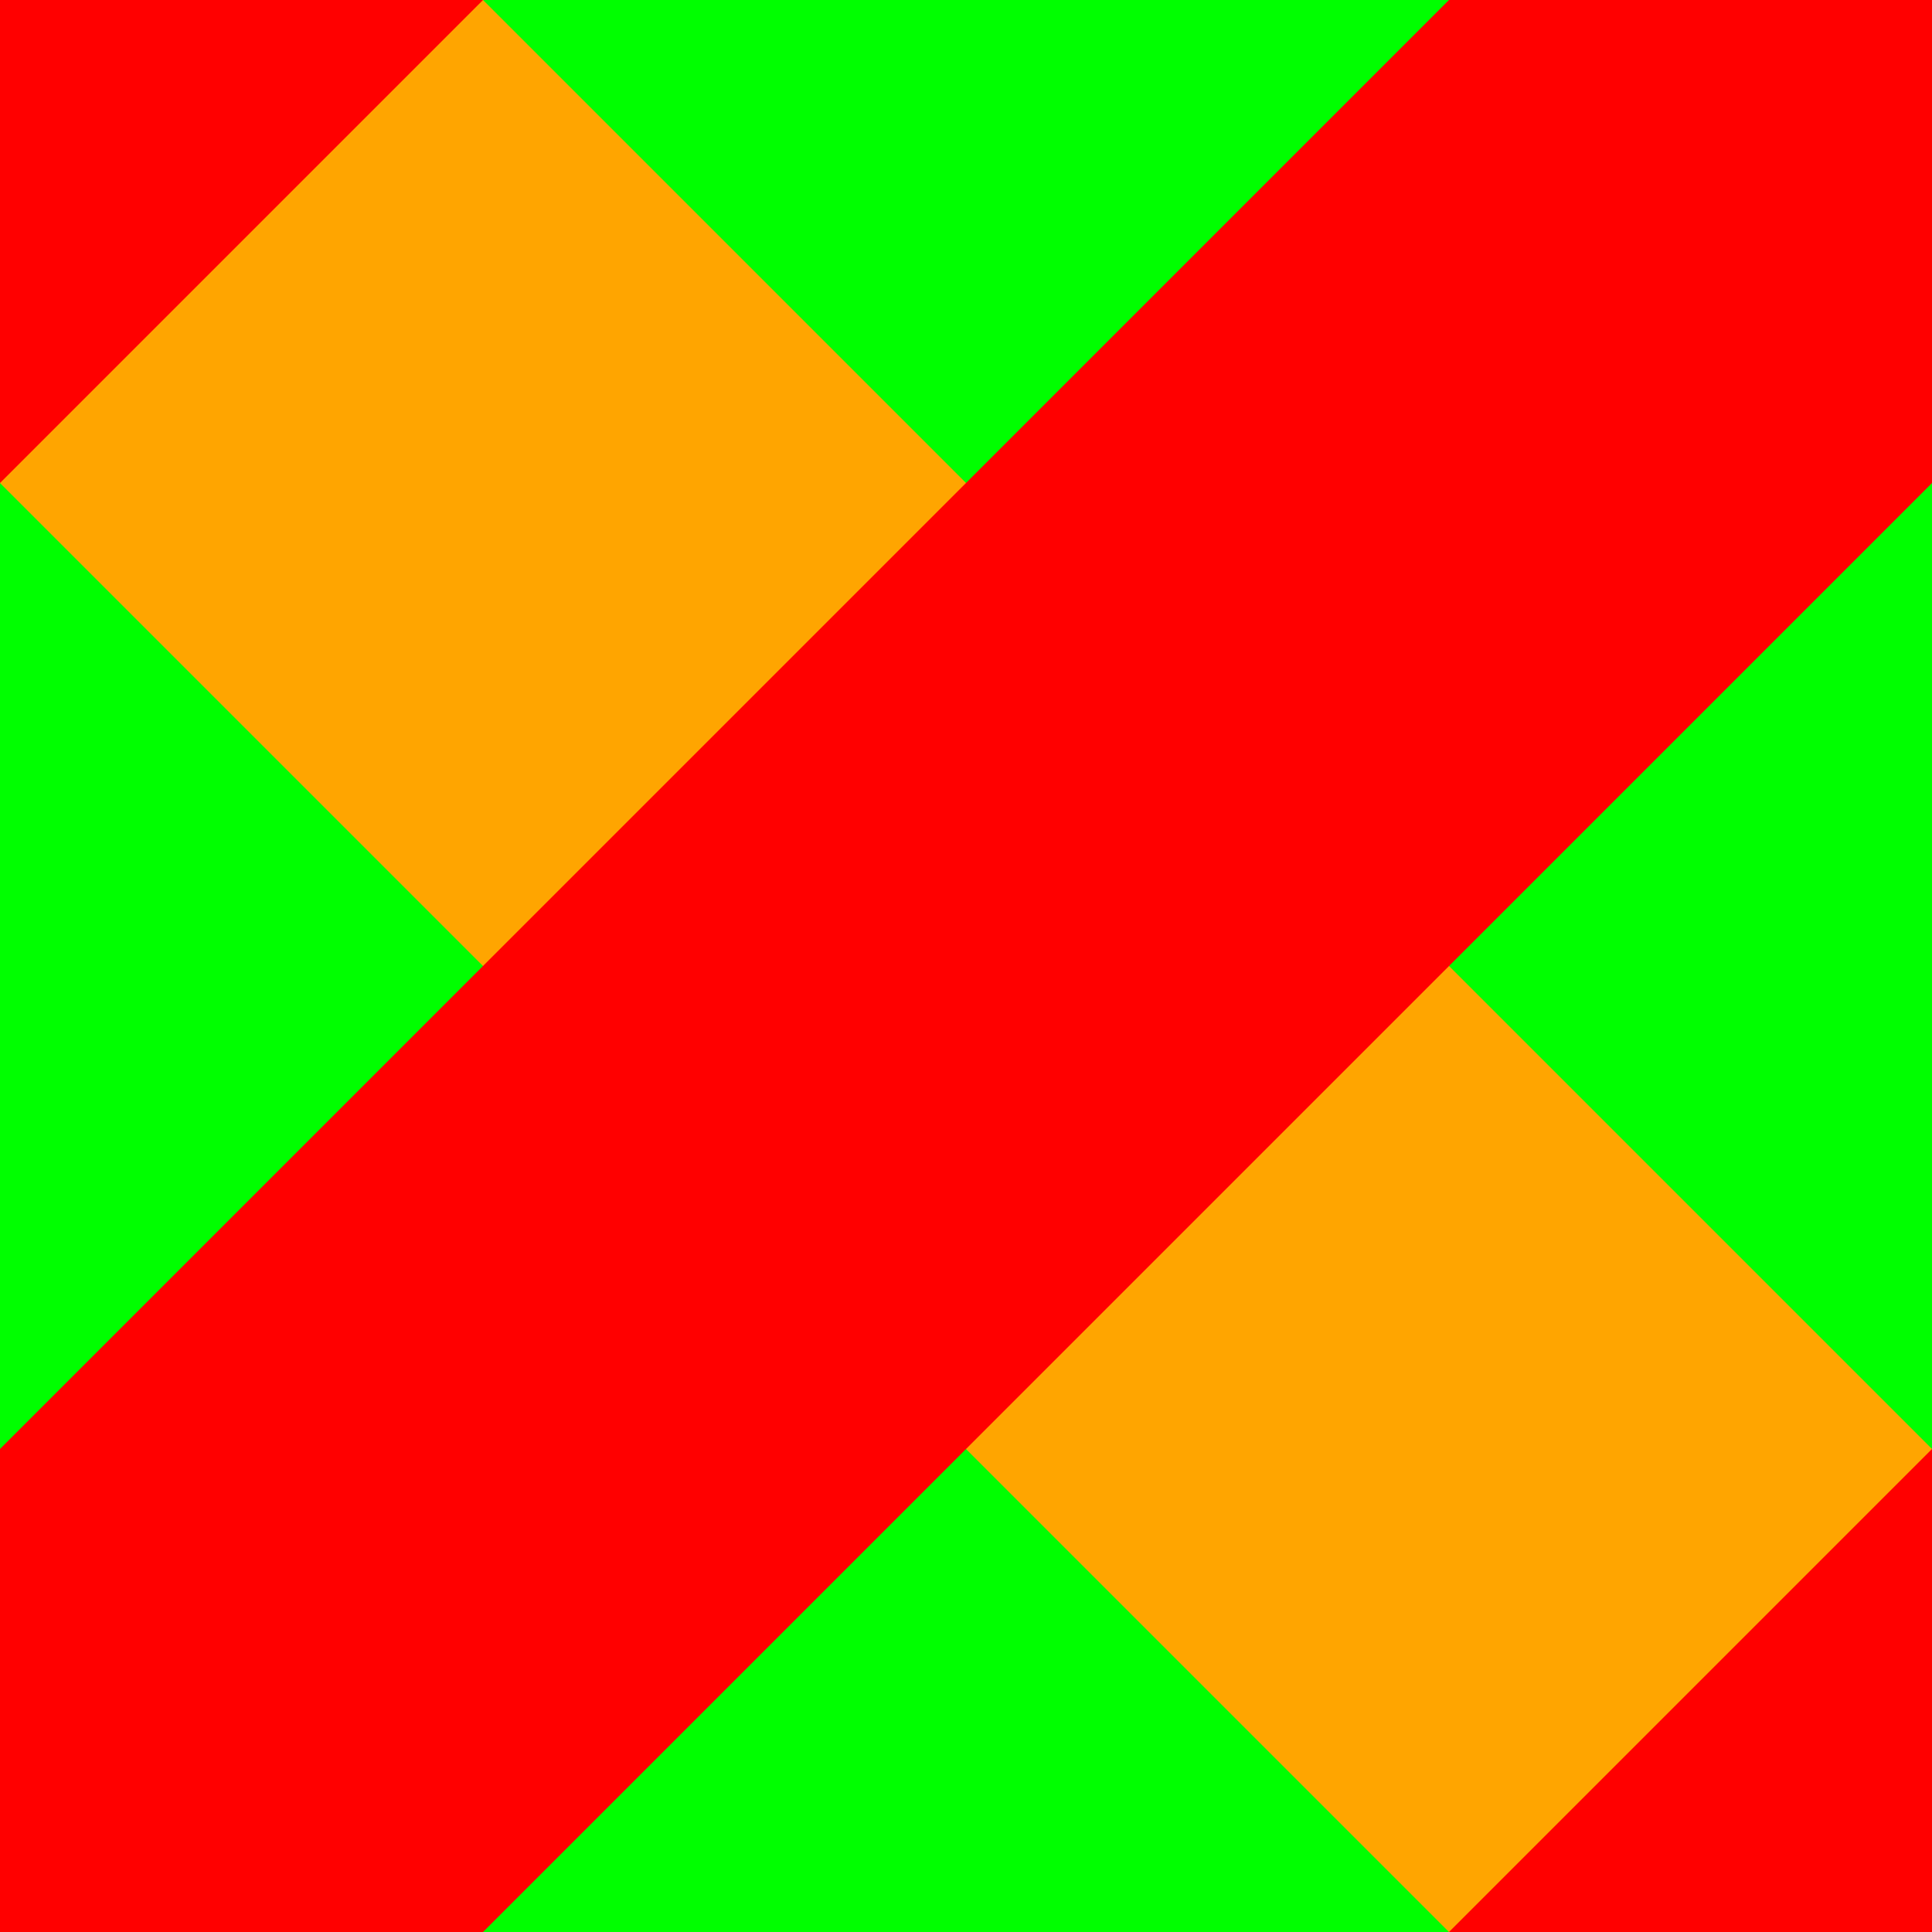
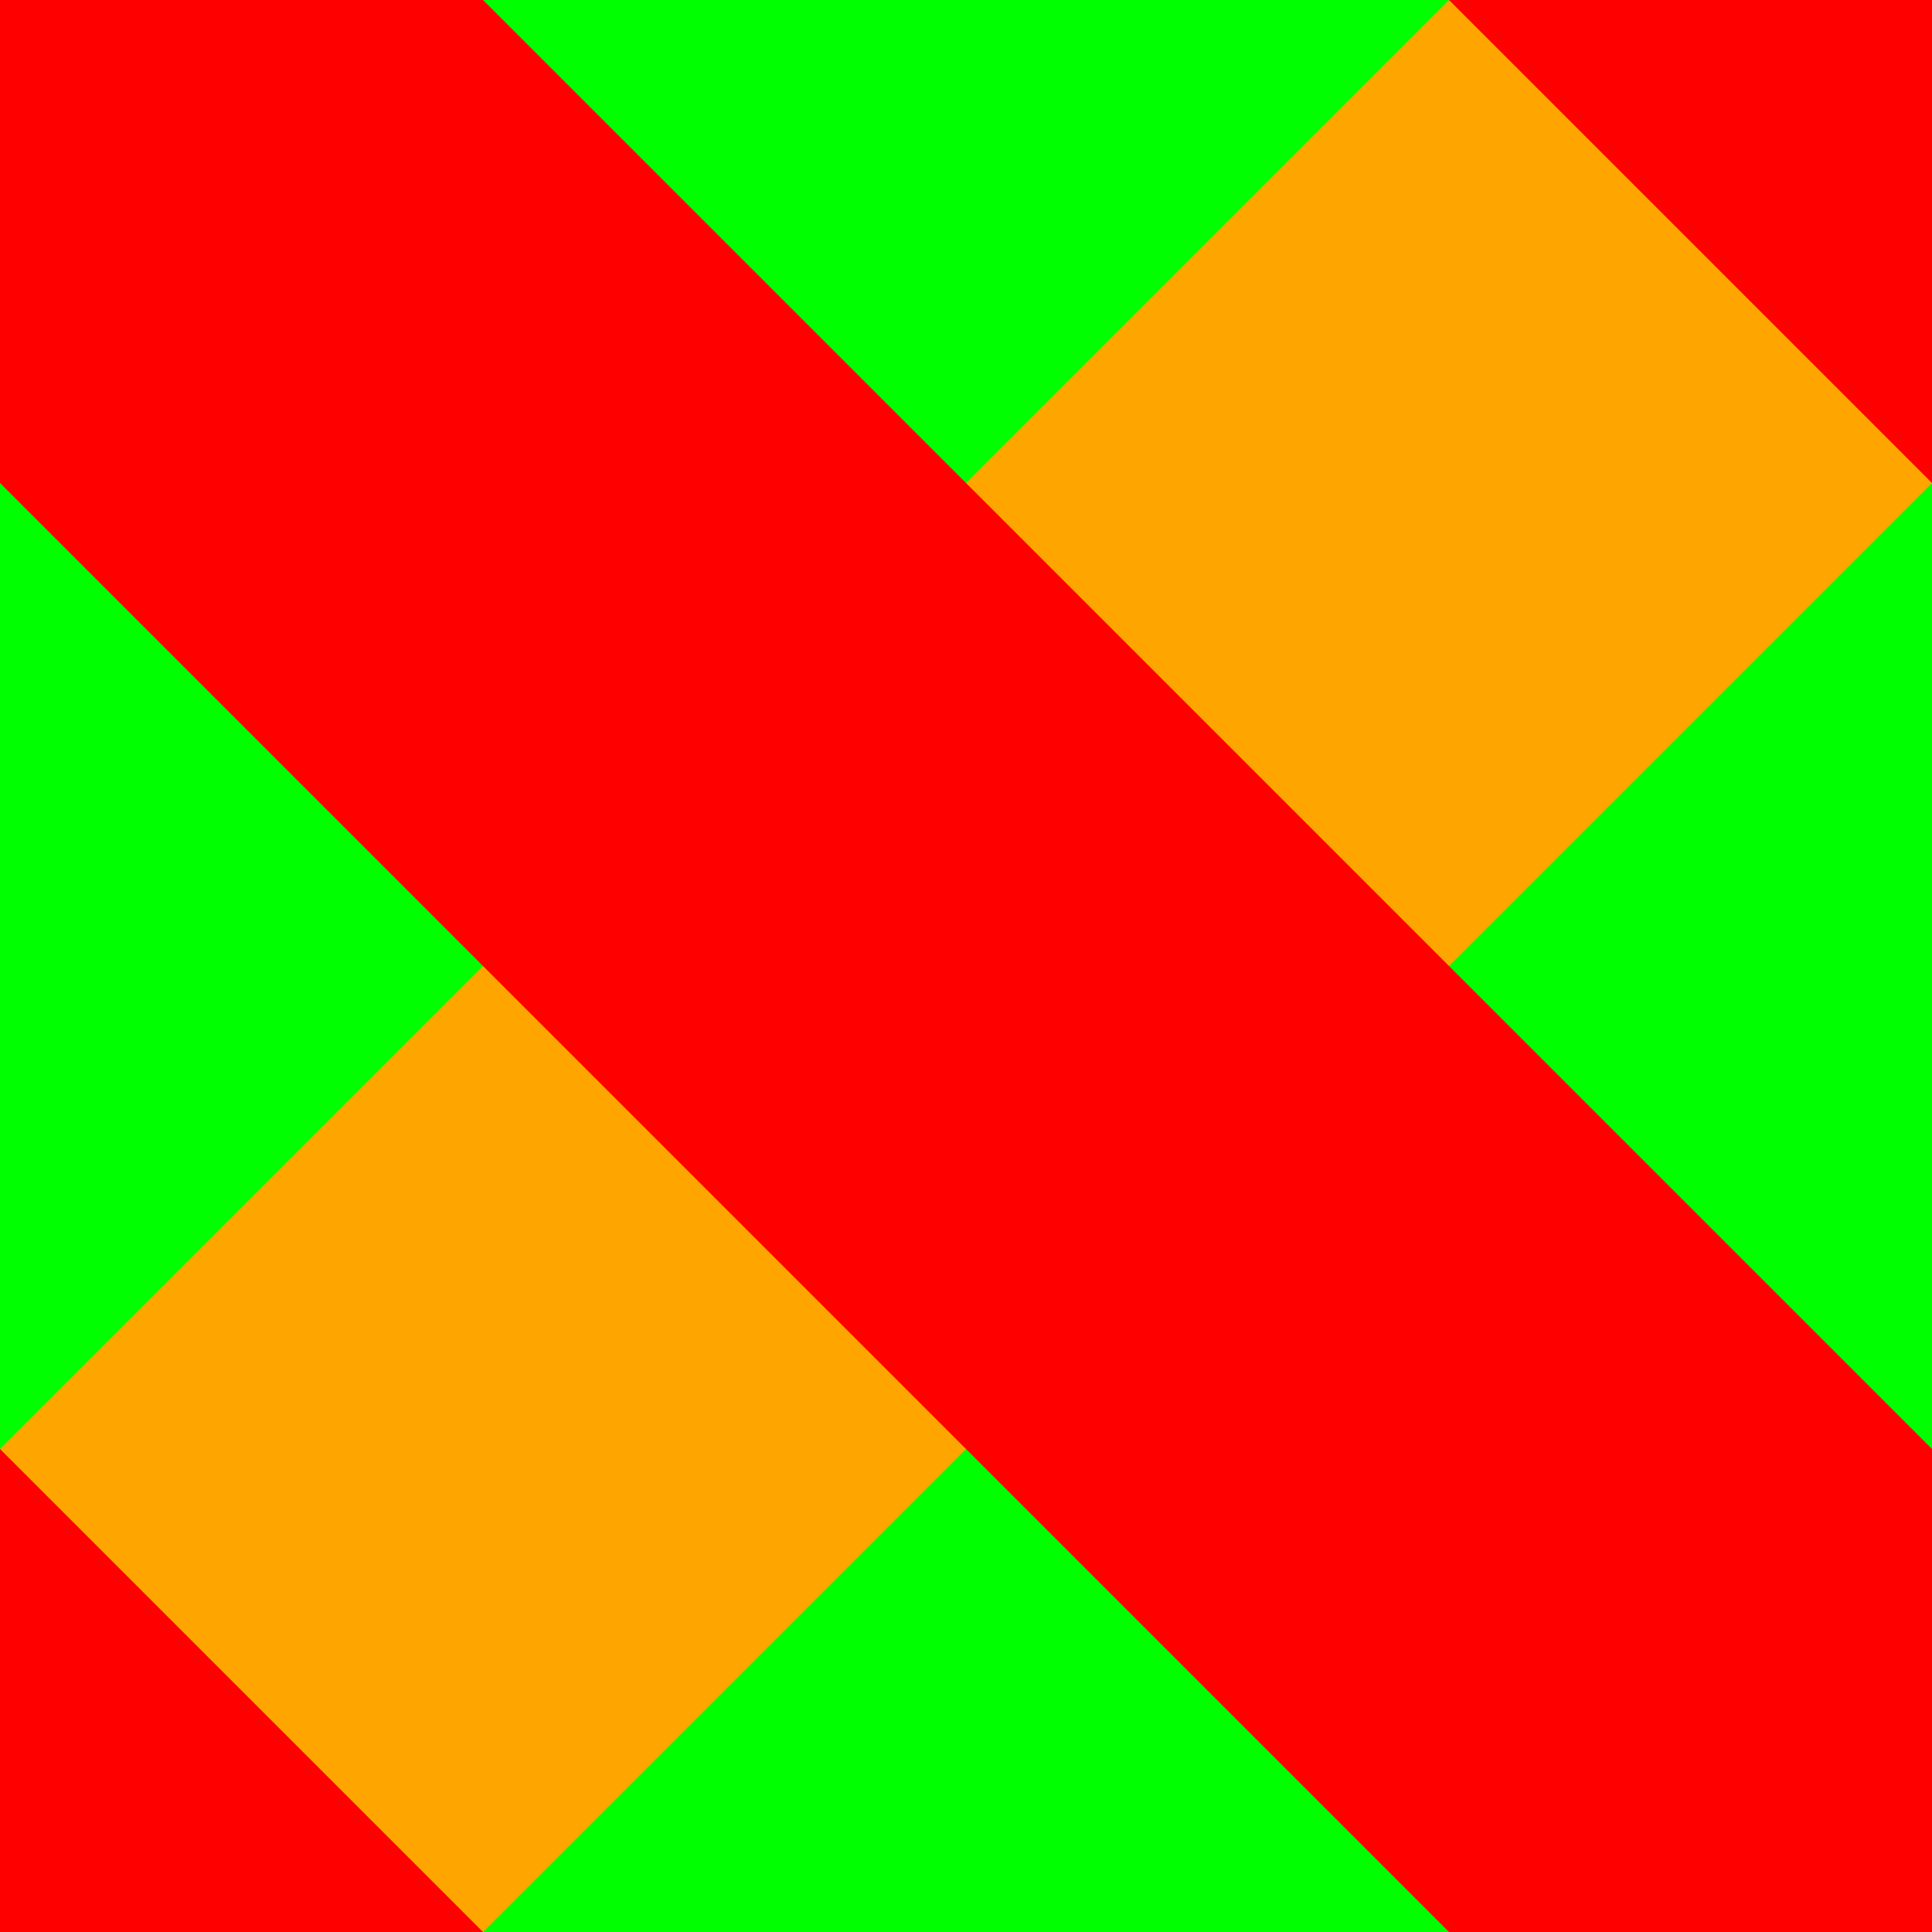
<svg xmlns="http://www.w3.org/2000/svg" id="svg8" version="1.1" viewBox="0 0 32 32" height="32" width="32">
  <style id="style1" />
  <defs id="defs1" />
  <rect y="0" x="0" height="32" width="32" id="rect833" style="fill:#00ff00;fill-opacity:1;stroke:none;stroke-width:11.314;stroke-linecap:round;stroke-dashoffset:10" />
-   <path id="path846" d="M 0,0 32,32" style="opacity:1;fill:none;fill-rule:evenodd;stroke:#ffa500;stroke-width:11.314;stroke-linecap:butt;stroke-linejoin:miter;stroke-miterlimit:4;stroke-dasharray:none;stroke-opacity:1;stop-opacity:1" />
-   <path style="opacity:1;fill:none;fill-rule:evenodd;stroke:#ffa500;stroke-width:11.314;stroke-linecap:butt;stroke-linejoin:miter;stroke-miterlimit:4;stroke-dasharray:none;stroke-opacity:1;stop-opacity:1" d="m -4,28 32,32" id="path853" />
-   <path style="opacity:1;fill:none;fill-rule:evenodd;stroke:#ffa500;stroke-width:11.314;stroke-linecap:butt;stroke-linejoin:miter;stroke-miterlimit:4;stroke-dasharray:none;stroke-opacity:1;stop-opacity:1" d="M 4,-28 36,4" id="path855" />
-   <path id="path833" d="M 32,1.0311007e-4 1.030814e-4,32" style="opacity:1;fill:none;fill-rule:evenodd;stroke:#ff0000;stroke-width:11.314;stroke-linecap:butt;stroke-linejoin:miter;stroke-miterlimit:4;stroke-dasharray:none;stroke-opacity:1;stop-opacity:1" />
-   <path style="opacity:1;fill:none;fill-rule:evenodd;stroke:#ff0000;stroke-width:11.314;stroke-linecap:butt;stroke-linejoin:miter;stroke-miterlimit:4;stroke-dasharray:none;stroke-opacity:1;stop-opacity:1" d="M 28,-28 -4,4" id="path1759" />
-   <path style="opacity:1;fill:none;fill-rule:evenodd;stroke:#ff0000;stroke-width:11.314;stroke-linecap:butt;stroke-linejoin:miter;stroke-miterlimit:4;stroke-dasharray:none;stroke-opacity:1;stop-opacity:1" d="M 36,28 4,60" id="path1761" />
+   <path id="path833" d="M 32,1.0311007e-4 1.030814e-4,32" style="opacity:1;fill:none;fill-rule:evenodd;stroke:#ffa500;stroke-width:11.314;stroke-linecap:butt;stroke-linejoin:miter;stroke-miterlimit:4;stroke-dasharray:none;stroke-opacity:1;stop-opacity:1" />
+   <path id="path846" d="M 0,0 32,32" style="opacity:1;fill:none;fill-rule:evenodd;stroke:#ff0000;stroke-width:11.314;stroke-linecap:butt;stroke-linejoin:miter;stroke-miterlimit:4;stroke-dasharray:none;stroke-opacity:1;stop-opacity:1" />
+   <path style="opacity:1;fill:none;fill-rule:evenodd;stroke:#ff0000;stroke-width:11.314;stroke-linecap:butt;stroke-linejoin:miter;stroke-miterlimit:4;stroke-dasharray:none;stroke-opacity:1;stop-opacity:1" d="m -4,28 32,32" id="path853" />
+   <path style="opacity:1;fill:none;fill-rule:evenodd;stroke:#ff0000;stroke-width:11.314;stroke-linecap:butt;stroke-linejoin:miter;stroke-miterlimit:4;stroke-dasharray:none;stroke-opacity:1;stop-opacity:1" d="M 4,-28 36,4" id="path855" />
</svg>
